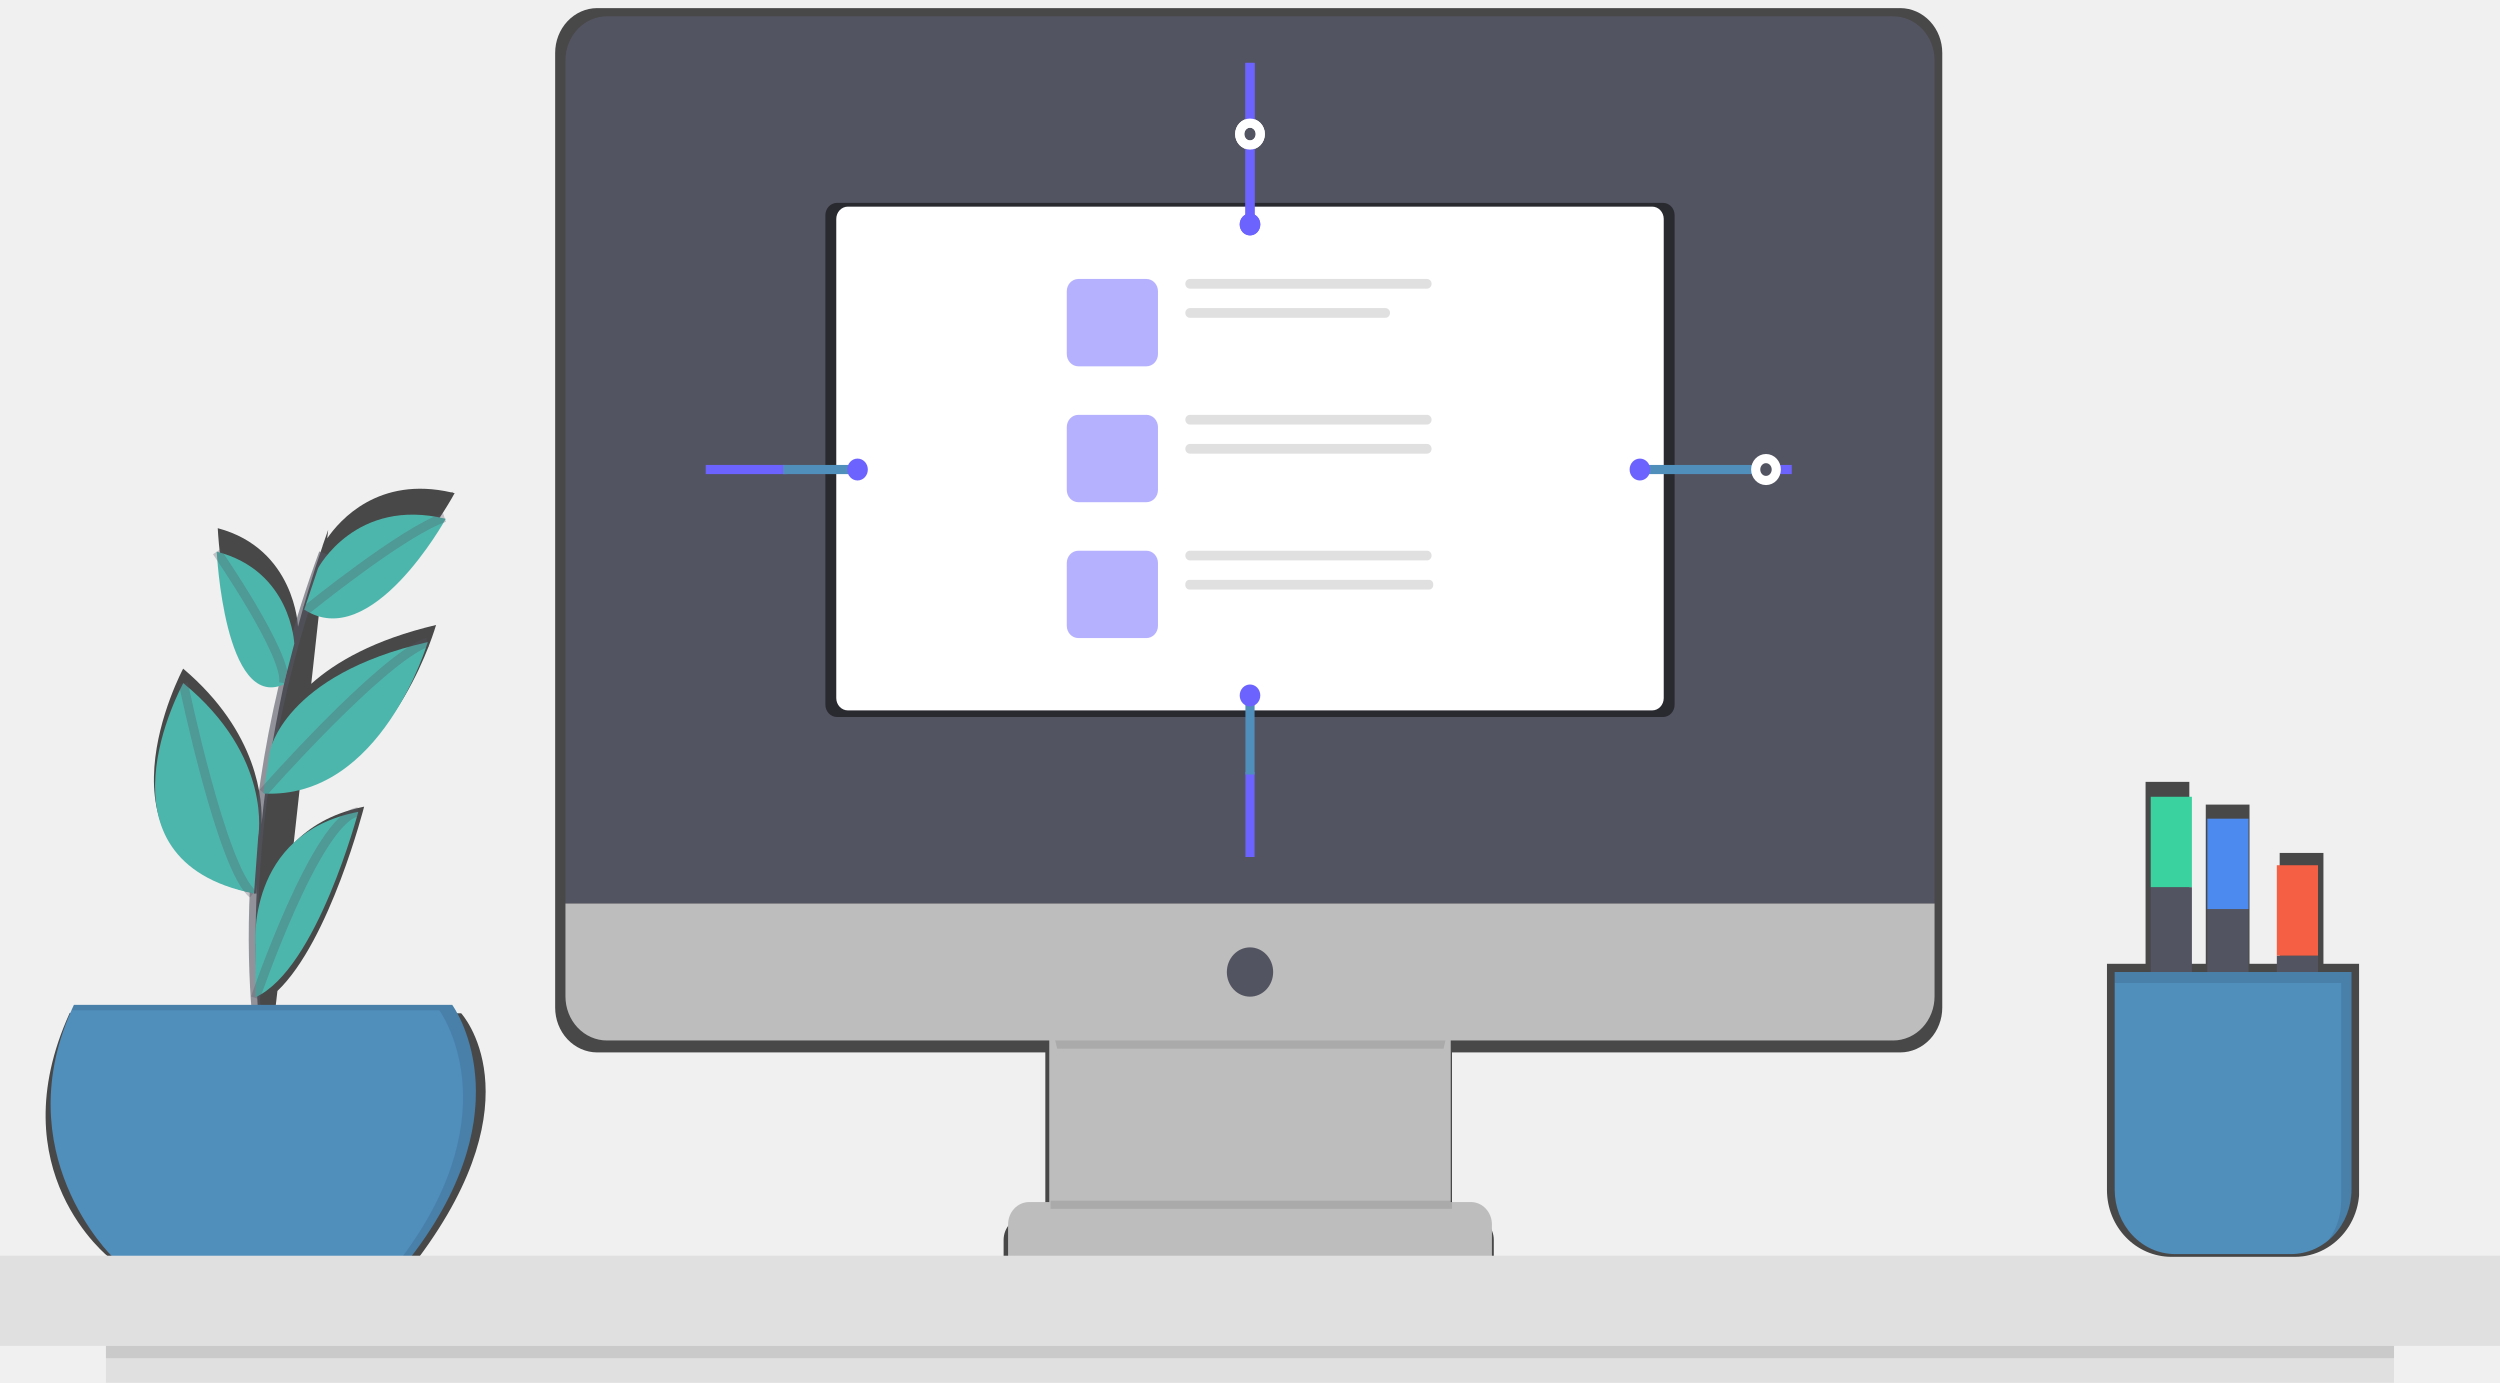
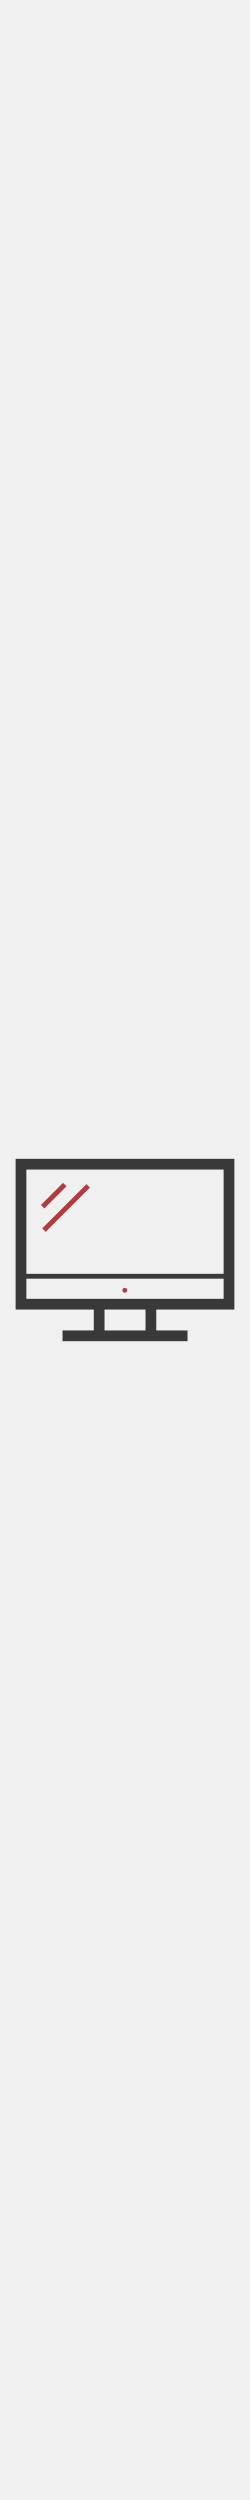
- <svg xmlns="http://www.w3.org/2000/svg" width="100%" height="100%" viewBox="0 0 273 151" fill="none">
-   <path opacity="0.7" d="M207.513 0.885H65.206C63.987 0.89 62.819 1.41 61.959 2.331C61.1 3.252 60.619 4.498 60.623 5.796V110.015C60.619 111.312 61.1 112.559 61.959 113.48C62.819 114.4 63.987 114.92 65.206 114.925H114.15V132.915H111.919C111.612 132.915 111.309 132.981 111.026 133.107C110.744 133.233 110.488 133.417 110.272 133.648C110.056 133.879 109.885 134.154 109.769 134.455C109.653 134.757 109.594 135.079 109.594 135.406V139.015H114.15V141.15H158.568V139.015H163.124V135.406C163.125 135.079 163.066 134.757 162.95 134.455C162.833 134.154 162.662 133.879 162.447 133.648C162.231 133.417 161.974 133.233 161.693 133.107C161.41 132.981 161.106 132.915 160.8 132.915H158.701V132.759H158.558V114.925H207.513C208.732 114.92 209.9 114.4 210.759 113.48C211.619 112.559 212.099 111.312 212.096 110.015V5.796C212.099 4.498 211.619 3.252 210.759 2.331C209.9 1.41 208.732 0.89 207.513 0.885Z" fill="url(#paint0_linear)" />
-   <path d="M158.42 111.827H114.58V139.338H158.42V111.827Z" fill="#BDBDBD" />
-   <path opacity="0.1" d="M115.443 114.518H157.644C158.153 112.165 158.56 110.631 158.56 110.631H114.44C114.44 110.631 114.892 112.159 115.443 114.518Z" fill="black" />
-   <path d="M66.272 1.783H206.729C207.929 1.783 209.079 2.29 209.928 3.193C210.776 4.096 211.253 5.32 211.253 6.597V98.669H61.747V6.597C61.747 5.32 62.224 4.096 63.072 3.193C63.921 2.29 65.072 1.783 66.272 1.783Z" fill="#535461" />
-   <path d="M206.729 113.621H66.272C65.072 113.621 63.921 113.114 63.072 112.21C62.224 111.308 61.747 110.083 61.747 108.806V98.669H211.253V108.806C211.253 110.083 210.776 111.308 209.928 112.21C209.079 113.114 207.929 113.621 206.729 113.621Z" fill="#BDBDBD" />
-   <path d="M136.5 108.836C137.897 108.836 139.029 107.632 139.029 106.145C139.029 104.659 137.897 103.454 136.5 103.454C135.103 103.454 133.971 104.659 133.971 106.145C133.971 107.632 135.103 108.836 136.5 108.836Z" fill="#535461" />
-   <path d="M112.379 131.264H160.62C161.23 131.264 161.814 131.521 162.244 131.98C162.674 132.437 162.917 133.059 162.917 133.707V137.244H110.083V133.707C110.083 133.387 110.143 133.069 110.258 132.772C110.373 132.476 110.543 132.206 110.756 131.98C110.969 131.753 111.222 131.573 111.501 131.45C111.779 131.327 112.078 131.264 112.379 131.264Z" fill="#BDBDBD" />
-   <path opacity="0.5" d="M181.604 22.153H91.396C90.697 22.153 90.13 22.755 90.13 23.498V76.954C90.13 77.697 90.697 78.299 91.396 78.299H181.604C182.303 78.299 182.87 77.697 182.87 76.954V23.498C182.87 22.755 182.303 22.153 181.604 22.153Z" fill="url(#paint1_linear)" />
-   <path d="M180.416 22.565H92.584C91.886 22.565 91.32 23.168 91.32 23.911V76.23C91.32 76.973 91.886 77.576 92.584 77.576H180.416C181.114 77.576 181.68 76.973 181.68 76.23V23.911C181.68 23.168 181.114 22.565 180.416 22.565Z" fill="white" />
-   <path opacity="0.5" d="M125.186 30.463H117.756C117.057 30.463 116.491 31.065 116.491 31.808V38.656C116.491 39.4 117.057 40.002 117.756 40.002H125.186C125.884 40.002 126.451 39.4 126.451 38.656V31.808C126.451 31.065 125.884 30.463 125.186 30.463Z" fill="#6C63FF" />
-   <path d="M155.831 30.463H129.935C129.661 30.463 129.438 30.7 129.438 30.992C129.438 31.284 129.661 31.521 129.935 31.521H155.831C156.107 31.521 156.329 31.284 156.329 30.992C156.329 30.7 156.107 30.463 155.831 30.463Z" fill="#E0E0E0" />
-   <path d="M151.293 33.644H129.935C129.661 33.644 129.438 33.881 129.438 34.174C129.438 34.466 129.661 34.703 129.935 34.703H151.293C151.568 34.703 151.791 34.466 151.791 34.174C151.791 33.881 151.568 33.644 151.293 33.644Z" fill="#E0E0E0" />
-   <path opacity="0.5" d="M125.186 45.301H117.756C117.057 45.301 116.491 45.903 116.491 46.646V53.494C116.491 54.237 117.057 54.84 117.756 54.84H125.186C125.884 54.84 126.451 54.237 126.451 53.494V46.646C126.451 45.903 125.884 45.301 125.186 45.301Z" fill="#6C63FF" />
-   <path d="M155.831 45.301H129.935C129.661 45.301 129.438 45.538 129.438 45.83C129.438 46.122 129.661 46.359 129.935 46.359H155.831C156.107 46.359 156.329 46.122 156.329 45.83C156.329 45.538 156.107 45.301 155.831 45.301Z" fill="#E0E0E0" />
-   <path d="M155.831 48.479H129.935C129.661 48.479 129.438 48.716 129.438 49.009C129.438 49.301 129.661 49.538 129.935 49.538H155.831C156.107 49.538 156.329 49.301 156.329 49.009C156.329 48.716 156.107 48.479 155.831 48.479Z" fill="#E0E0E0" />
-   <path opacity="0.5" d="M125.186 60.139H117.756C117.057 60.139 116.491 60.741 116.491 61.484V68.332C116.491 69.076 117.057 69.678 117.756 69.678H125.186C125.884 69.678 126.451 69.076 126.451 68.332V61.484C126.451 60.741 125.884 60.139 125.186 60.139Z" fill="#6C63FF" />
-   <path d="M155.831 60.139H129.935C129.661 60.139 129.438 60.376 129.438 60.668C129.438 60.96 129.661 61.197 129.935 61.197H155.831C156.107 61.197 156.329 60.96 156.329 60.668C156.329 60.376 156.107 60.139 155.831 60.139Z" fill="#E0E0E0" />
-   <path d="M156.062 63.318H129.885C129.638 63.318 129.438 63.53 129.438 63.793V63.901C129.438 64.163 129.638 64.376 129.885 64.376H156.062C156.309 64.376 156.509 64.163 156.509 63.901V63.793C156.509 63.53 156.309 63.318 156.062 63.318Z" fill="#E0E0E0" />
-   <path d="M136.5 13.445V6.866" stroke="#6C63FF" strokeWidth="2" stroke-strokeMiterlimit="10" />
-   <path d="M136.5 24.509V15.876" stroke="#6C63FF" strokeWidth="2" stroke-strokeMiterlimit="10" />
-   <path d="M136.5 25.705C137.121 25.705 137.624 25.17 137.624 24.509C137.624 23.848 137.121 23.313 136.5 23.313C135.88 23.313 135.376 23.848 135.376 24.509C135.376 25.17 135.88 25.705 136.5 25.705Z" fill="#6C63FF" />
-   <path d="M136.5 15.837C137.121 15.837 137.624 15.302 137.624 14.641C137.624 13.98 137.121 13.445 136.5 13.445C135.88 13.445 135.376 13.98 135.376 14.641C135.376 15.302 135.88 15.837 136.5 15.837Z" stroke="white" stroke-strokeMiterlimit="10" />
-   <path d="M136.5 13.445V6.866" stroke="#6C63FF" strokeWidth="2" stroke-strokeMiterlimit="10" />
-   <path d="M136.5 24.509V15.876" stroke="#6C63FF" strokeWidth="2" stroke-strokeMiterlimit="10" />
-   <path d="M136.5 25.705C137.121 25.705 137.624 25.17 137.624 24.509C137.624 23.848 137.121 23.313 136.5 23.313C135.88 23.313 135.376 23.848 135.376 24.509C135.376 25.17 135.88 25.705 136.5 25.705Z" fill="#6C63FF" />
-   <path d="M136.5 15.837C137.121 15.837 137.624 15.302 137.624 14.641C137.624 13.98 137.121 13.445 136.5 13.445C135.88 13.445 135.376 13.98 135.376 14.641C135.376 15.302 135.88 15.837 136.5 15.837Z" stroke="white" stroke-strokeMiterlimit="10" />
-   <path d="M136.5 84.316V93.585" stroke="#6C63FF" strokeWidth="2" stroke-strokeMiterlimit="10" />
-   <path d="M136.5 75.943V84.576" stroke="#508EBC" strokeWidth="2" stroke-strokeMiterlimit="10" />
-   <path d="M136.5 77.139C137.121 77.139 137.624 76.603 137.624 75.943C137.624 75.282 137.121 74.747 136.5 74.747C135.88 74.747 135.376 75.282 135.376 75.943C135.376 76.603 135.88 77.139 136.5 77.139Z" fill="#6C63FF" />
-   <path d="M85.916 51.272H77.063" stroke="#6C63FF" strokeWidth="2" stroke-strokeMiterlimit="10" />
-   <path d="M93.643 51.272H85.53" stroke="#508EBC" strokeWidth="2" stroke-strokeMiterlimit="10" />
-   <path d="M93.643 52.469C94.264 52.469 94.767 51.933 94.767 51.273C94.767 50.612 94.264 50.077 93.643 50.077C93.023 50.077 92.52 50.612 92.52 51.273C92.52 51.933 93.023 52.469 93.643 52.469Z" fill="#6C63FF" />
-   <path opacity="0.1" d="M158.561 131.115H114.721V132.011H158.561V131.115Z" fill="black" />
-   <path opacity="0.7" d="M50.36 110.648H30.014L30.295 108.214C36.044 102.721 39.762 88.086 39.762 88.086C39.68 88.099 39.598 88.116 39.518 88.14C36.146 88.864 33.746 90.338 32.068 92.112L32.782 85.634C43.404 83.2 47.617 68.248 47.617 68.248C40.839 69.848 36.612 72.324 33.987 74.675L35.033 65.159C42.216 67.782 49.646 53.85 49.646 53.85L49.365 53.787L49.505 53.691L49.292 53.772C41.353 51.951 37.109 56.781 35.733 58.787L35.837 57.854C35.627 58.452 35.422 59.038 35.224 59.612V59.636C34.662 61.257 34.148 62.858 33.681 64.439C33.274 65.788 32.894 67.124 32.54 68.446V68.428C32.54 68.428 32.211 59.917 23.778 57.678C23.778 57.678 24.663 76.239 31.346 73.2C30.727 75.892 30.222 78.481 29.783 80.996C29.504 82.633 29.26 84.228 29.052 85.781L29.013 85.829L29.052 85.793L29.036 85.915C28.848 87.325 28.689 88.698 28.558 90.036C28.687 87.458 28.246 80.012 20.001 73.015C20.001 73.015 9.041 93.511 27.729 97.536C27.771 97.575 27.813 97.613 27.852 97.649L27.824 97.557L27.993 97.596L28.069 96.543C27.844 100.936 27.865 105.34 28.134 109.73C28.153 110.03 28.173 110.328 28.192 110.612H7.613C-0.239 127.894 11.975 137.364 11.975 137.364H45.698C58.794 119.799 50.36 110.648 50.36 110.648Z" fill="url(#paint2_linear)" />
-   <path opacity="0.6" d="M28.867 117.209C28.867 117.209 23.527 92.389 35.331 60.393" stroke="#535461" strokeWidth="3" stroke-strokeMiterlimit="10" />
-   <path d="M8.071 109.734H49.382C49.382 109.734 57.532 120.798 44.885 137.245H12.286C12.286 137.245 0.483 125.882 8.071 109.734Z" fill="#508EBC" />
-   <path d="M34.738 62.038C34.738 62.038 38.843 54.263 48.679 56.655C48.679 56.655 40.549 71.386 33.223 66.562L34.738 62.038Z" fill="#4DB6AC" />
-   <path d="M32.135 70.288C32.135 70.288 31.818 62.337 23.668 60.243C23.668 60.243 24.511 77.588 30.975 74.747L32.135 70.288Z" fill="#4DB6AC" />
-   <path d="M29.471 82.031C29.471 82.031 30.975 73.7 46.712 70.112C46.712 70.112 41.693 87.342 28.746 86.651L29.471 82.031Z" fill="#4DB6AC" />
-   <path d="M28.195 91.382C28.195 91.382 29.851 82.671 20.015 74.597C20.015 74.597 9.336 93.936 27.737 97.572L28.195 91.382Z" fill="#4DB6AC" />
-   <path d="M27.9 103.355C27.9 103.355 26.759 91.044 39.124 88.652C39.124 88.652 34.608 105.843 27.883 108.908L27.9 103.355Z" fill="#4DB6AC" />
-   <path opacity="0.3" d="M33.363 66.673C33.363 66.673 44.042 58.001 48.539 56.506" stroke="#535461" stroke-strokeMiterlimit="10" />
-   <path opacity="0.3" d="M28.726 86.558C28.726 86.558 41.654 71.906 46.712 70.112" stroke="#535461" stroke-strokeMiterlimit="10" />
-   <path opacity="0.3" d="M23.668 60.243C23.668 60.243 31.537 71.607 30.975 74.597" stroke="#535461" stroke-strokeMiterlimit="10" />
-   <path opacity="0.3" d="M20.015 74.597C20.015 74.597 24.23 94.931 27.602 97.623" stroke="#535461" stroke-strokeMiterlimit="10" />
-   <path opacity="0.3" d="M27.884 108.986C27.884 108.986 34.628 89.249 39.124 88.652" stroke="#535461" stroke-strokeMiterlimit="10" />
-   <path opacity="0.1" d="M49.382 109.734H8.071C7.978 109.934 7.888 110.134 7.79 110.331H47.977C47.977 110.331 55.927 121.13 43.93 137.245H44.886C57.532 120.798 49.382 109.734 49.382 109.734Z" fill="black" />
-   <path d="M273 137.124H0V146.972H273V137.124Z" fill="#E0E0E0" />
-   <path d="M261.43 146.972H11.567V151H261.43V146.972Z" fill="#E0E0E0" />
-   <path opacity="0.1" d="M261.43 146.972H11.567V148.315H261.43V146.972Z" fill="black" />
-   <path d="M193.97 51.272H195.656" stroke="#6C63FF" strokeWidth="2" stroke-strokeMiterlimit="10" />
-   <path d="M179.076 51.272H191.688" stroke="#508EBC" strokeWidth="2" stroke-strokeMiterlimit="10" />
-   <path d="M179.076 52.469C179.696 52.469 180.2 51.933 180.2 51.273C180.2 50.612 179.696 50.077 179.076 50.077C178.455 50.077 177.952 50.612 177.952 51.273C177.952 51.933 178.455 52.469 179.076 52.469Z" fill="#6C63FF" />
-   <path d="M192.846 52.469C193.467 52.469 193.97 51.933 193.97 51.273C193.97 50.612 193.467 50.077 192.846 50.077C192.225 50.077 191.722 50.612 191.722 51.273C191.722 51.933 192.225 52.469 192.846 52.469Z" stroke="white" stroke-strokeMiterlimit="10" />
-   <path opacity="0.7" d="M256.498 133.919L256.527 133.874C256.584 133.779 256.642 133.679 256.698 133.576L256.728 133.518C256.783 133.421 256.834 133.321 256.883 133.22L256.908 133.169C256.964 133.052 257.018 132.935 257.066 132.813C257.167 132.568 257.255 132.317 257.33 132.062L257.358 131.964C257.384 131.871 257.409 131.779 257.431 131.685L257.459 131.554C257.478 131.47 257.495 131.386 257.51 131.3C257.51 131.252 257.526 131.204 257.535 131.157C257.544 131.108 257.561 130.989 257.572 130.902C257.583 130.815 257.572 130.804 257.588 130.755C257.606 130.708 257.606 130.574 257.611 130.48C257.611 130.438 257.611 130.393 257.611 130.352C257.611 130.217 257.611 130.08 257.611 129.946V105.248H253.719V93.143H248.942V105.248H245.647V87.863H240.87V105.248H239.075V85.377H234.297V105.248H230.081V129.948C230.081 133.98 233.232 137.244 237.108 137.244H250.597C251.7 137.249 252.788 136.979 253.775 136.457C254.763 135.935 255.623 135.175 256.285 134.236C256.354 134.13 256.425 134.025 256.498 133.919Z" fill="url(#paint3_linear)" />
-   <path d="M239.355 96.875H234.859V126.778H239.355V96.875Z" fill="#535461" />
-   <path d="M239.355 87.007H234.859V96.875H239.355V87.007Z" fill="#3AD29F" />
-   <path d="M245.538 99.267H241.041V129.171H245.538V99.267Z" fill="#535461" />
-   <path d="M245.538 89.4H241.041V99.267H245.538V89.4Z" fill="#4D8AF0" />
-   <path d="M253.126 104.351H248.63V134.254H253.126V104.351Z" fill="#535461" />
-   <path d="M253.126 94.483H248.63V104.351H253.126V94.483Z" fill="#F55F44" />
-   <path d="M230.925 106.145H256.779V129.918C256.779 131.782 256.084 133.569 254.844 134.887C253.606 136.205 251.926 136.945 250.175 136.945H237.529C235.777 136.945 234.098 136.205 232.859 134.887C231.621 133.569 230.925 131.782 230.925 129.918V106.145Z" fill="#508EBC" />
-   <path opacity="0.1" d="M230.925 106.145V107.341H255.655V131.114C255.658 132.685 255.162 134.212 254.25 135.447C255.039 134.791 255.676 133.951 256.115 132.994C256.552 132.036 256.78 130.984 256.779 129.918V106.145H230.925Z" fill="black" />
-   <defs>
-     <linearGradient id="paint0_linear" x1="136.359" y1="141.147" x2="136.359" y2="0.885" gradientUnits="userSpaceOnUse">
-       <stop stopColor="#808080" stopoOpacity="0.25" />
-       <stop offset="0.54" stopColor="#808080" stopoOpacity="0.12" />
-       <stop offset="1" stopColor="#808080" stopoOpacity="0.1" />
-     </linearGradient>
-     <linearGradient id="paint1_linear" x1="45135.1" y1="14557.3" x2="45135.1" y2="4015.29" gradientUnits="userSpaceOnUse">
-       <stop stopColor="#808080" stopoOpacity="0.25" />
-       <stop offset="0.54" stopColor="#808080" stopoOpacity="0.12" />
-       <stop offset="1" stopColor="#808080" stopoOpacity="0.1" />
-     </linearGradient>
-     <linearGradient id="paint2_linear" x1="6347.86" y1="43310.6" x2="14564.8" y2="43310.6" gradientUnits="userSpaceOnUse">
-       <stop stopColor="#808080" stopoOpacity="0.25" />
-       <stop offset="0.54" stopColor="#808080" stopoOpacity="0.12" />
-       <stop offset="1" stopColor="#808080" stopoOpacity="0.1" />
-     </linearGradient>
-     <linearGradient id="paint3_linear" x1="25914.9" y1="29560.6" x2="28612.8" y2="29560.6" gradientUnits="userSpaceOnUse">
-       <stop stopColor="#808080" stopoOpacity="0.25" />
-       <stop offset="0.54" stopColor="#808080" stopoOpacity="0.12" />
-       <stop offset="1" stopColor="#808080" stopoOpacity="0.1" />
-     </linearGradient>
-   </defs>
+ <svg xmlns="http://www.w3.org/2000/svg" width="12px" height="120px" viewBox="0 0 1024 1024" class="icon" version="1.1">
+   <path d="M511.3 676.9m-10 0a10 10 0 1 0 20 0 10 10 0 1 0-20 0Z" fill="#ae3c43" />
+   <path d="M960 756V138.5H64V756h320.1v85.5H256.2v44h511.9v-44h-128V756H960zM108 182.5h808v427.1H108V182.5z m488.1 659h-168V756h168v85.5zM108 712v-82.5h808V712H108z" fill="#39393A" />
+   <path d="M167.536 327.703l90.72-90.721 14.143 14.142-90.721 90.72zM172.959 423.469l181.159-181.16 14.142 14.143L187.1 437.61z" fill="#ae3c43" />
</svg>
